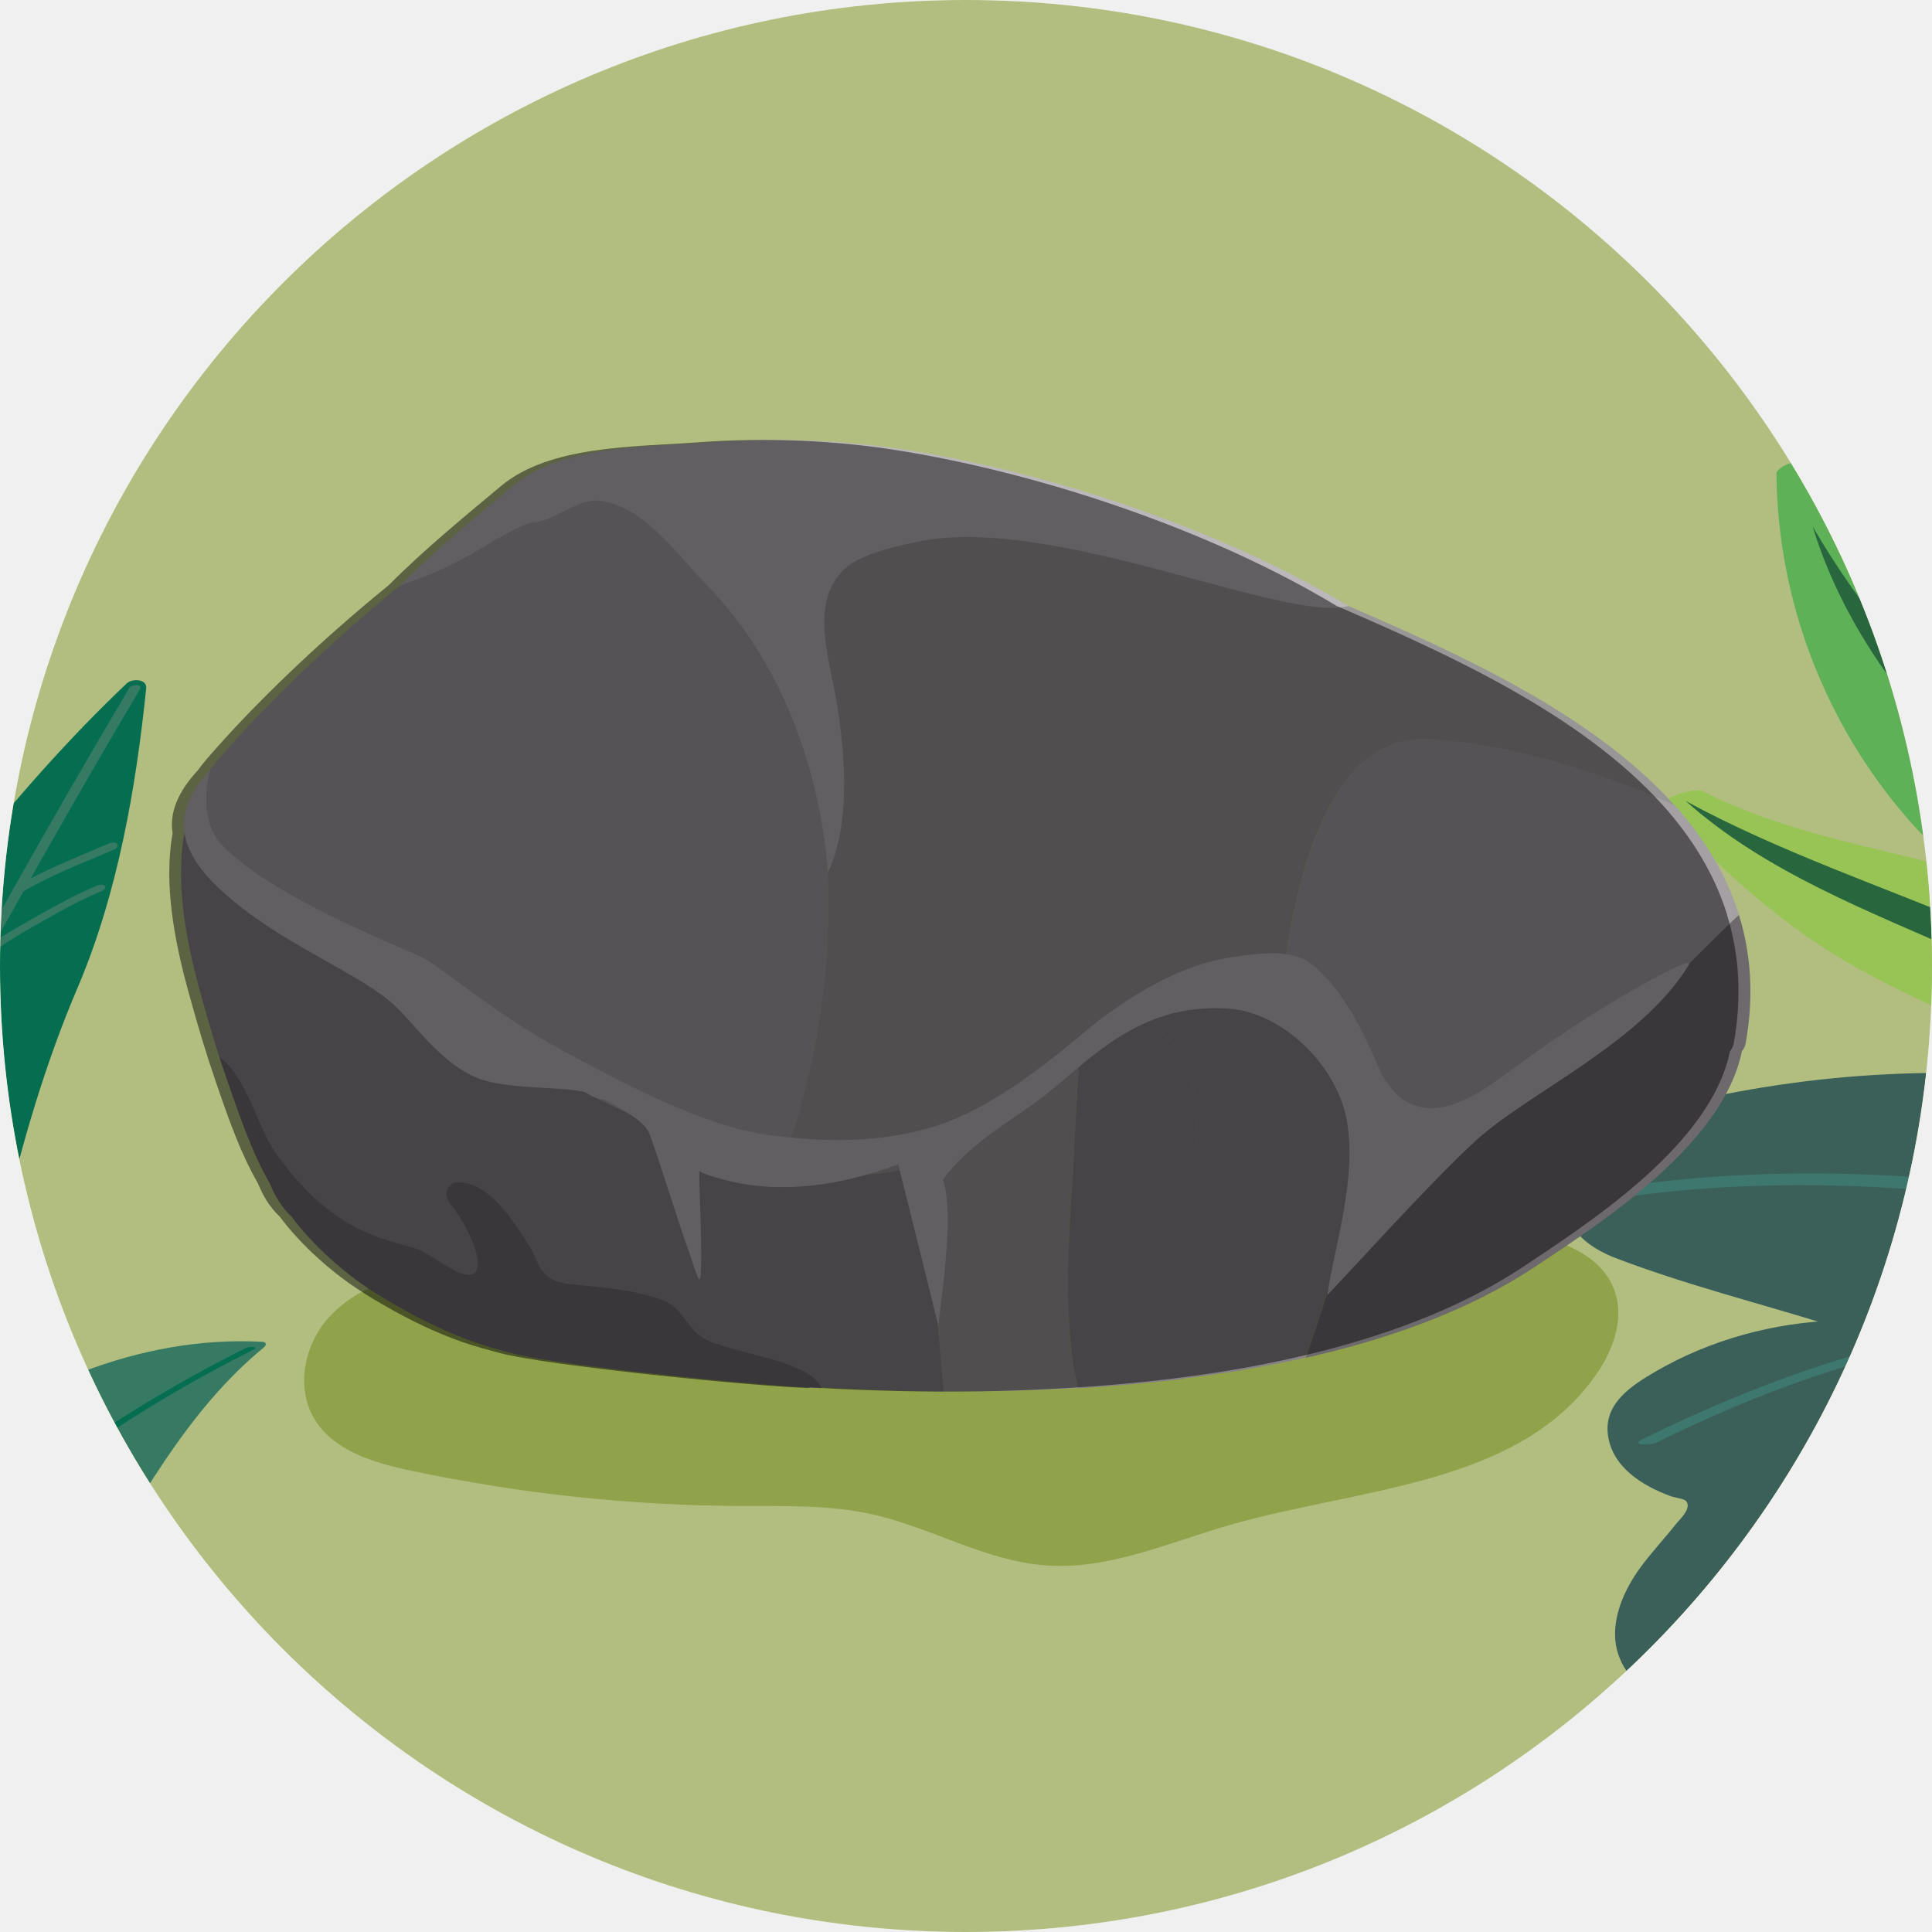
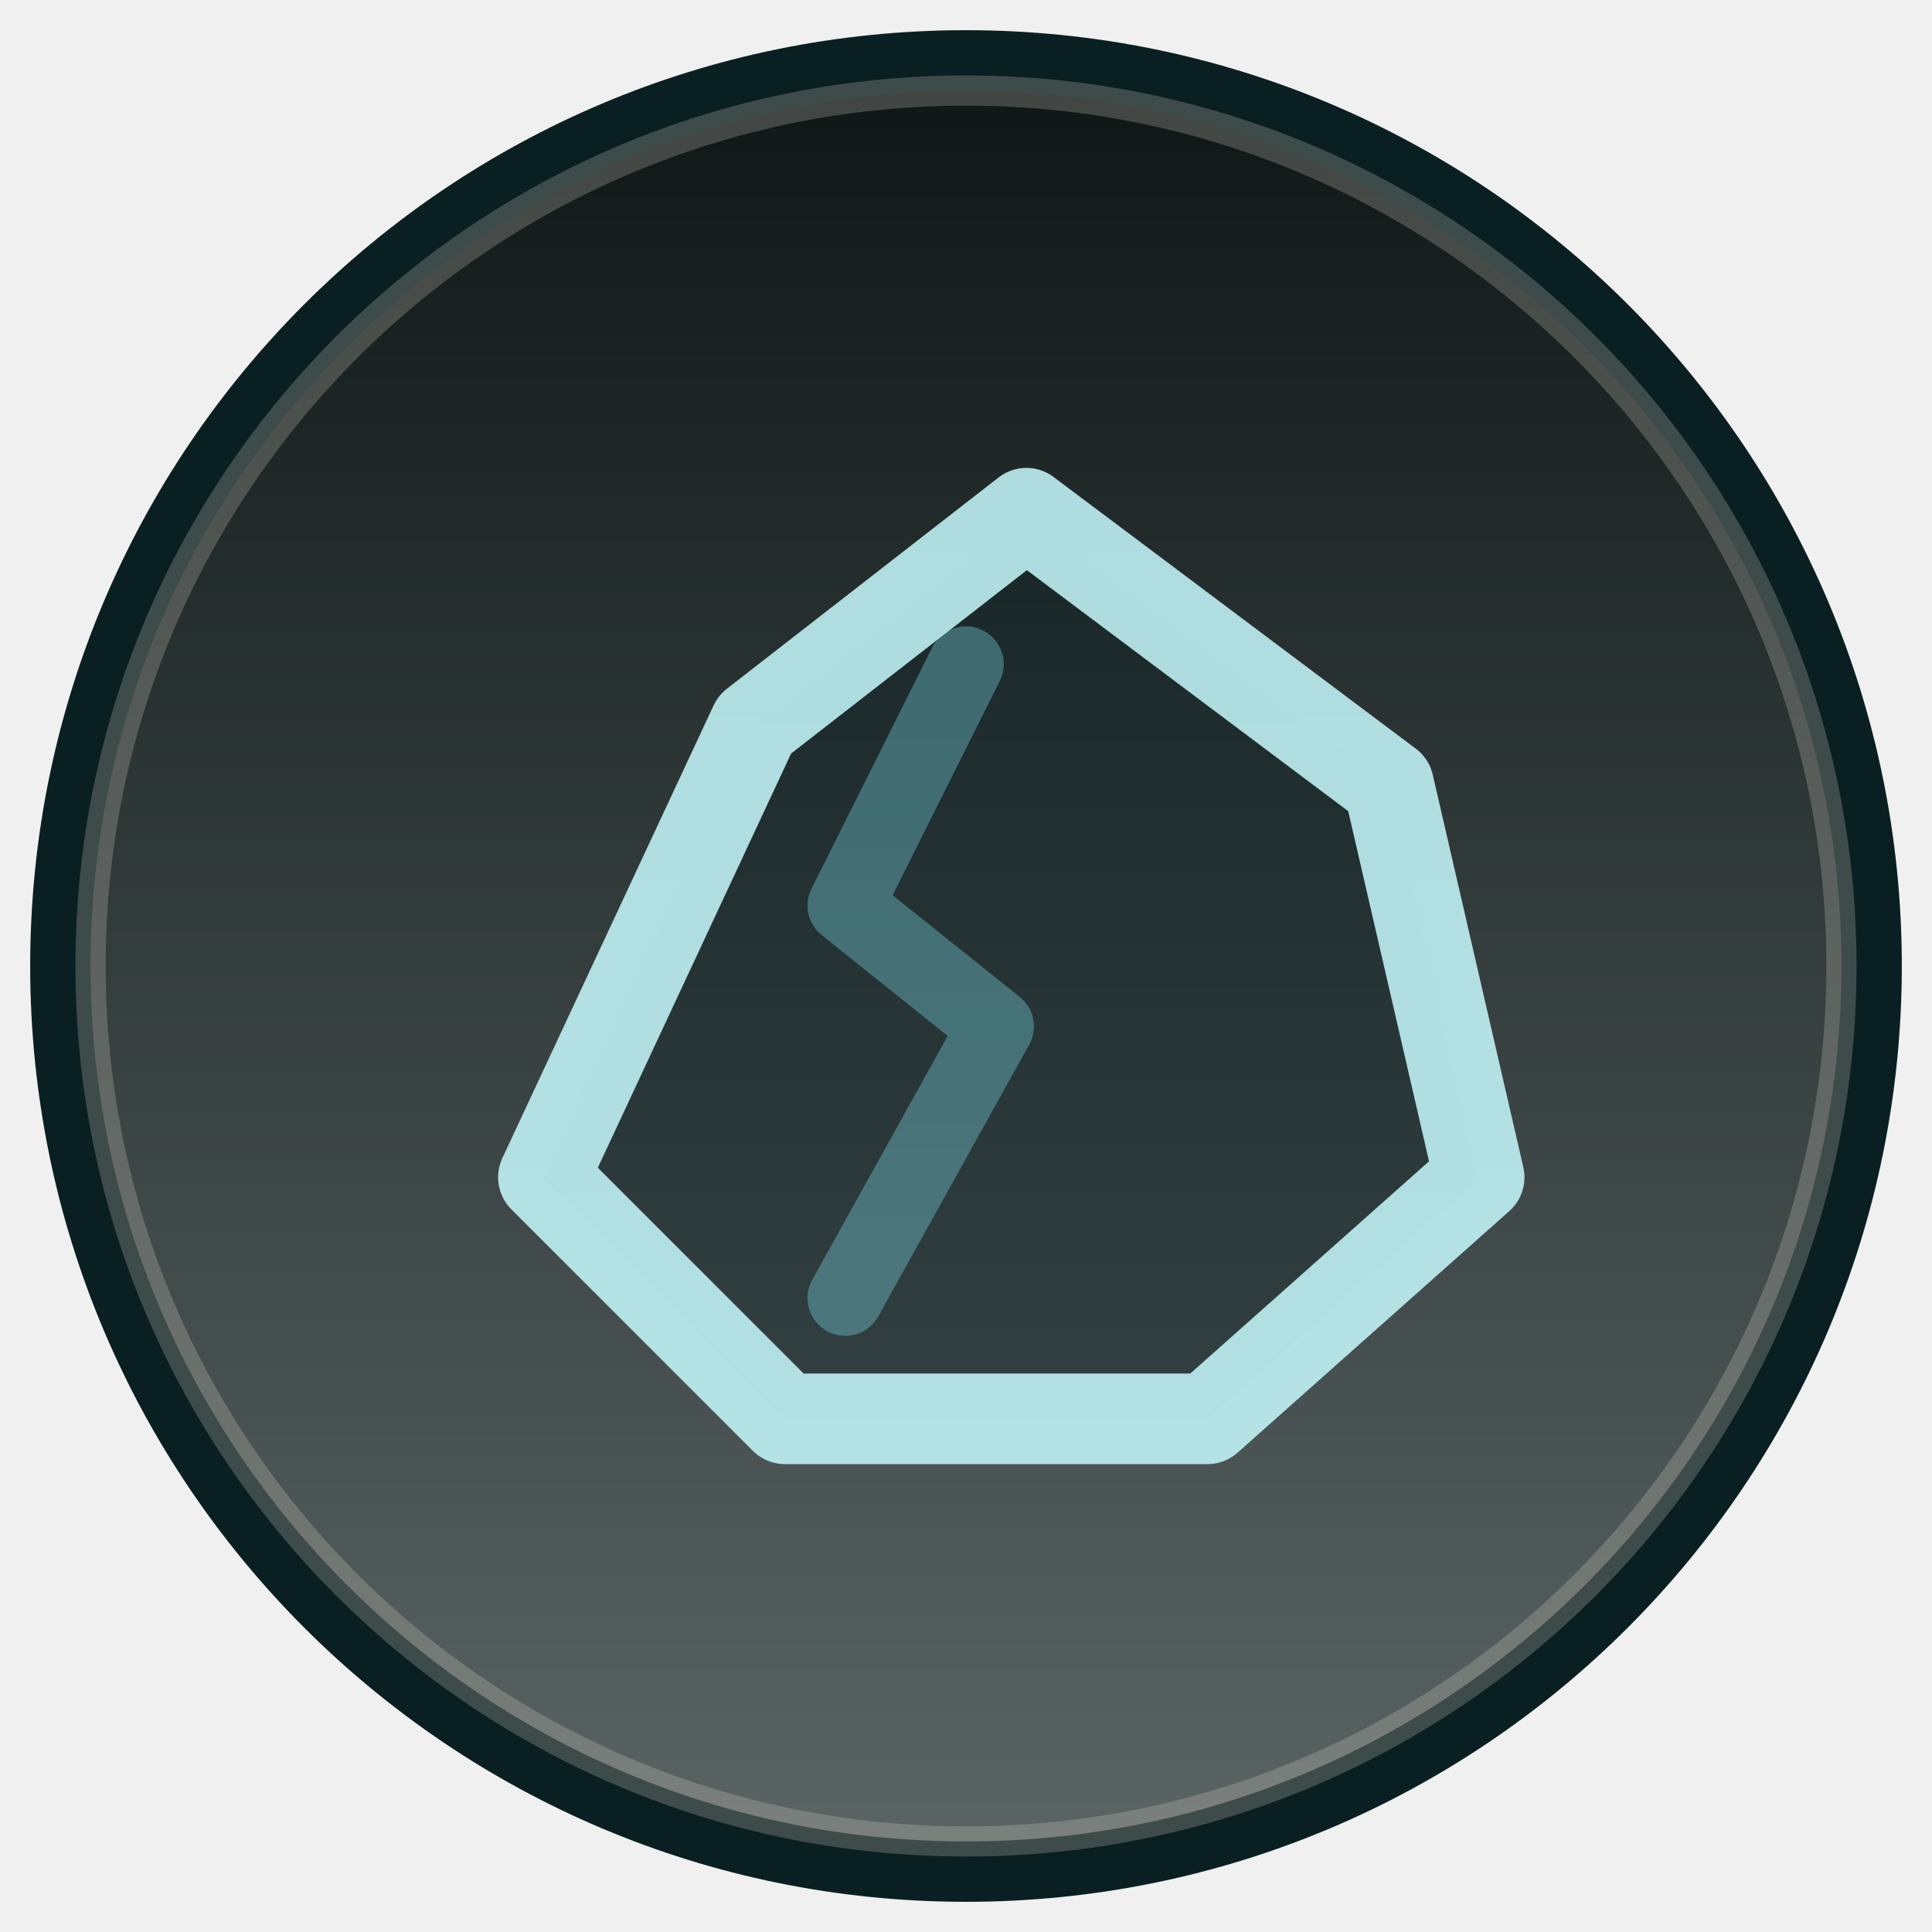
- <svg xmlns="http://www.w3.org/2000/svg" width="120" height="120" viewBox="0 0 120 120" fill="none">
-   <g clip-path="url(#clip0_1075_398)">
-     <rect width="120" height="120" rx="60" fill="white" />
-     <g clip-path="url(#clip1_1075_398)">
-       <path d="M139.01 -11H-19.79V210.82H139.01V-11Z" fill="#B1BE80" />
-       <mask id="mask0_1075_398" style="mask-type:luminance" maskUnits="userSpaceOnUse" x="101" y="10" width="38" height="66">
-         <path d="M138.25 10.49H101.68V75.63H138.25V10.49Z" fill="white" />
-       </mask>
-       <g mask="url(#mask0_1075_398)">
-         <path d="M138.6 47.7C135.6 35.09 127.62 23.73 116.77 16.62C119.77 21.9 121.06 27.94 122.78 33.76C124.5 39.58 126.82 45.5 131.3 49.6C124.08 43.44 116.73 37.14 111.72 29.08C111.75 38.64 116.24 48.1 123.64 54.16C128.47 58.12 134.53 60.77 138.21 65.82" fill="#5EB157" />
-         <path d="M139.96 47.33C136.88 34.64 128.95 23.36 118.06 16.16C117.67 15.9 115.15 16.53 115.4 16.98C121.28 27.53 120.73 41.39 130 50.05L132.58 49.14C125.4 43.02 118.14 36.77 113.07 28.71C112.74 28.19 110.33 28.82 110.34 29.44C110.41 37.31 113.37 44.99 118.54 50.91C121.16 53.91 124.32 56.17 127.61 58.37C130.9 60.57 134.38 62.89 136.83 66.17C137.3 66.8 139.73 65.66 139.56 65.44C134.84 59.11 126.93 56.37 121.65 50.59C116.23 44.66 113.15 36.73 113.08 28.71L110.35 29.44C115.46 37.57 122.77 43.88 130.01 50.05C130.52 50.48 132.95 49.48 132.59 49.14C123.42 40.57 123.97 26.69 118.14 16.24L115.48 17.06C126.32 24.23 134.17 35.42 137.23 48.05C137.36 48.59 140.1 47.9 139.96 47.32V47.33Z" fill="#5EB157" />
-         <path d="M137.54 62.65C127.57 54.07 112.84 54.03 104.68 49.74C107.78 53.17 111.24 56.31 115.17 58.76C118.92 61.1 123.27 62.7 127.15 64.82C133.98 68.55 141.99 73.18 147.95 78.19" fill="#98C455" />
-         <path d="M138.82 62.15C133.91 57.99 127.85 55.72 121.71 54.04C116.4 52.59 110.72 51.7 105.79 49.15C105.3 48.9 102.79 49.56 103.41 50.24C106.33 53.45 109.53 56.41 113.17 58.8C116.81 61.19 120.83 62.75 124.68 64.7C132.37 68.6 140.06 73.17 146.69 78.7C147.33 79.23 149.82 78.19 149.25 77.7C142.72 72.25 135.2 67.88 127.69 63.92C123.73 61.83 119.5 60.27 115.74 57.8C111.98 55.33 108.9 52.45 105.98 49.24L103.6 50.33C108.43 52.82 113.98 53.72 119.18 55.13C125.32 56.79 131.38 58.98 136.29 63.15C136.93 63.69 139.42 62.65 138.85 62.15H138.82Z" fill="#98C455" />
-         <path d="M118.83 19.37C131.46 26.61 129.21 43.8 137.01 54.55C126.88 45.17 129.47 28.43 118.83 19.37Z" fill="#28663D" />
-         <path d="M112.59 32.71C118.76 43.3 128.35 51.15 138.29 58.07C127.34 53.76 116.11 44.23 112.59 32.71Z" fill="#28663D" />
-         <path d="M104.68 49.74C116.24 56.03 130.32 58.36 139.79 68.07C134.26 64.38 128.21 61.9 122.13 59.29C116.12 56.6 109.67 54.2 104.68 49.73V49.74Z" fill="#28663D" />
-       </g>
-       <mask id="mask1_1075_398" style="mask-type:luminance" maskUnits="userSpaceOnUse" x="-20" y="-8" width="38" height="132">
-         <path d="M-19.78 123.67H17.45L17.45 -7.28H-19.78L-19.78 123.67Z" fill="white" />
-       </mask>
-       <g mask="url(#mask1_1075_398)">
-         <path d="M4.15 61.19C2.09 65.96 0.64 71 -0.54 76.06C-1.58 80.53 -2.31 85.07 -3.59 89.47C-4.87 93.87 -6.74 98.2 -9.78 101.63C-14.11 106.53 -20.38 109.19 -26.48 111.53C-26.61 108.32 -26.75 105.12 -26.88 101.91C-26.96 99.87 -27.05 97.8 -26.6 95.8C-26.14 93.75 -25.13 91.87 -24.14 90.02C-21.47 85.05 -18.81 80.07 -16.14 75.1C-15.15 73.26 -14.16 71.41 -13.06 69.64C-11.7 67.44 -10.17 65.35 -8.64 63.26C-3.39 56.09 1.89 48.87 8.36 42.78C8.36 42.78 7.19 54.16 4.16 61.18L4.15 61.19Z" fill="#056E50" />
-         <path d="M3.47 61.09C0.09 68.98 -1.38 77.31 -3.3 85.62C-4.21 89.59 -5.4 93.54 -7.37 97.12C-9.34 100.7 -11.91 103.34 -15.15 105.51C-18.74 107.92 -22.79 109.55 -26.8 111.09L-25.75 111.5C-25.86 108.85 -25.97 106.21 -26.08 103.56C-26.18 101.06 -26.43 98.48 -25.91 96C-25.39 93.52 -23.97 91.11 -22.74 88.81C-21.51 86.51 -20.23 84.13 -18.98 81.79C-16.45 77.08 -14.1 72.21 -11.09 67.78C-8.33 63.72 -5.36 59.78 -2.37 55.89C1.08 51.4 4.72 47.05 8.84 43.15L7.64 42.84C7 48.98 5.9 55.4 3.47 61.1C3.14 61.87 4.57 61.93 4.84 61.3C7.3 55.51 8.44 48.99 9.08 42.75C9.14 42.15 8.19 42.14 7.88 42.44C0.57 49.37 -5.44 57.62 -11.24 65.82C-14.28 70.12 -16.68 74.78 -19.16 79.41C-20.49 81.9 -21.83 84.38 -23.16 86.87C-24.41 89.2 -25.83 91.52 -26.75 94.01C-27.73 96.67 -27.69 99.42 -27.58 102.22C-27.45 105.35 -27.32 108.47 -27.19 111.6C-27.17 112.16 -26.55 112.16 -26.14 112.01C-19.07 109.3 -11.78 106.07 -7.38 99.59C-2.68 92.68 -1.7 84.21 0.14 76.26C1.32 71.16 2.78 66.12 4.84 61.3C5.17 60.53 3.74 60.47 3.47 61.1V61.09Z" fill="#056E50" />
-         <path d="M8.02 42.75C2.61 51.86 -2.54 61.13 -7.52 70.48C-12.5 79.83 -17.43 89.44 -21.73 99.22C-23.4 103.03 -25.04 106.9 -26.18 110.9C-26.27 111.21 -25.53 111.12 -25.45 110.83C-23.1 102.57 -19.08 94.69 -15.3 87.01C-10.38 77 -5.12 67.15 0.31 57.41C3.04 52.51 5.83 47.63 8.7 42.8C8.89 42.47 8.16 42.5 8.01 42.74L8.02 42.75Z" fill="#377A64" />
-         <path d="M6.95 52.57C5.34 53.27 2.65 54.36 1.15 55.27Z" fill="#056E50" />
-         <path d="M6.79 52.38C4.81 53.24 2.76 54.01 0.91 55.12C0.78 55.2 0.73 55.36 0.86 55.46C1.01 55.57 1.24 55.49 1.38 55.41C3.18 54.33 5.18 53.6 7.1 52.76C7.22 52.71 7.38 52.56 7.28 52.42C7.18 52.28 6.92 52.33 6.79 52.38Z" fill="#377A64" />
-         <path d="M6.17 55.18C4.49 55.86 0.4 58.15 -1.03 59.26Z" fill="#056E50" />
-         <path d="M6.02 55.01C4.73 55.54 3.5 56.23 2.29 56.91C1.08 57.59 -0.16 58.29 -1.26 59.14C-1.65 59.44 -1.04 59.58 -0.8 59.39C0.28 58.56 1.48 57.88 2.66 57.21C3.84 56.54 5.05 55.86 6.32 55.35C6.44 55.3 6.6 55.17 6.51 55.03C6.42 54.89 6.14 54.96 6.03 55.01H6.02Z" fill="#377A64" />
-         <path d="M-6.49 112.77C-5.18 111.95 -3.89 111.08 -2.78 109.99C-1.31 108.54 -0.21 106.76 0.87 105C2.95 101.6 5.04 98.2 7.12 94.8C9.6 90.75 12.16 86.62 15.86 83.65C7.5 83.14 -0.49 87.47 -6.78 93C-14.92 100.16 -21.28 110.2 -21.2 121.04C-21.2 121.04 -10.41 115.22 -6.48 112.76L-6.49 112.77Z" fill="#377A64" />
-         <path d="M-5.97 112.82C-3.42 111.21 -1.38 109.38 0.3 106.85C1.98 104.32 3.65 101.44 5.31 98.73C8.53 93.47 11.53 87.67 16.38 83.7C16.56 83.55 16.58 83.35 16.28 83.34C8.56 82.94 1.26 86.22 -4.76 90.84C-10.78 95.46 -16.14 101.66 -19.23 108.77C-20.94 112.71 -21.89 116.93 -21.89 121.23C-21.89 121.56 -20.92 121.23 -20.81 121.18C-15.82 118.49 -10.78 115.82 -5.96 112.83C-5.37 112.46 -6.73 112.55 -7.01 112.72C-11.74 115.66 -16.7 118.27 -21.6 120.92L-20.52 120.87C-20.52 113.75 -17.8 106.97 -13.69 101.24C-9.58 95.51 -3.8 90.18 2.67 86.9C6.63 84.9 10.97 83.73 15.43 83.96L15.33 83.6C10.85 87.27 8 92.38 5.02 97.25C3.26 100.12 1.51 103.01 -0.27 105.87C-2.05 108.73 -4.13 110.91 -7.01 112.73C-7.6 113.1 -6.24 113.02 -5.96 112.84L-5.97 112.82Z" fill="#377A64" />
-         <path d="M15.3 83.71C3.01 89.85 -8.18 99.02 -15.87 110.48C-18.01 113.67 -19.84 117.05 -21.28 120.61C-21.34 120.76 -20.64 120.69 -20.56 120.49C-15.46 107.88 -5.55 97.48 5.54 89.85C8.79 87.61 12.2 85.6 15.73 83.84C16.16 83.63 15.49 83.62 15.31 83.72L15.3 83.71Z" fill="#056E50" />
-         <path d="M-13.27 107.76C-11.25 106.68 -8.92 106.2 -6.68 105.85C-4.44 105.5 -2.2 105.31 0.05 105.22C0.47 105.2 0.6 104.64 0.11 104.66C-2.28 104.76 -4.66 104.97 -7.02 105.35C-9.38 105.73 -11.58 106.21 -13.59 107.3C-14.02 107.53 -13.63 107.96 -13.26 107.76H-13.27Z" fill="#056E50" />
-         <path d="M0.95 92.99C1.17 91.21 1.16 89.42 1.16 87.64C1.16 87.48 0.44 87.6 0.44 87.83C0.44 89.59 0.44 91.35 0.23 93.1C0.2 93.32 0.92 93.18 0.95 92.99Z" fill="#056E50" />
-         <path d="M3.19 91.19C3.3 89.86 3.18 88.52 3.22 87.19C3.23 86.81 2.5 86.92 2.49 87.25C2.45 88.58 2.57 89.92 2.46 91.25C2.43 91.62 3.17 91.52 3.19 91.19Z" fill="#056E50" />
-         <path d="M0.38 6.5C4.04 6.87 7.7 7.23 11.36 7.6C11.97 7.66 12.59 7.73 13.11 8.05C13.86 8.5 14.22 9.37 14.55 10.18C14.74 10.66 14.93 11.2 14.74 11.68C14.48 12.3 13.72 12.61 13.04 12.6C3.28 12.44 -22.69 13.75 -25.81 12.14L-26.41 11.53C-27.12 10.87 -26.94 9.61 -26.25 8.93C-25.56 8.25 -24.54 8.03 -23.57 7.97C-22.6 7.91 -21.61 7.98 -20.67 7.75C-18.13 7.13 -16.61 4.58 -14.44 3.11C-12.48 1.78 -9.91 1.38 -7.64 2.05C-5.81 2.59 -4.24 3.76 -2.61 4.77C-0.28 6.22 2.26 7.37 4.96 7.89" fill="#FBEFE2" />
-         <path d="M0.09 7.04C2.24 7.26 4.39 7.47 6.54 7.69L9.64 8C10.81 8.12 12.24 8.02 13.04 9.02C13.32 9.37 13.51 9.81 13.68 10.23C13.75 10.39 13.86 10.6 13.89 10.77C13.96 11.23 13.65 11.85 13.14 12.06C12.8 12.2 12.08 12.06 11.72 12.05C10.67 12.05 9.62 12.05 8.56 12.07C3.14 12.13 -2.28 12.29 -7.7 12.37C-12.54 12.44 -17.43 12.58 -22.27 12.19C-22.96 12.13 -23.65 12.08 -24.33 11.95C-25.01 11.82 -25.13 11.78 -25.52 11.36C-26.11 10.74 -26.24 9.98 -25.67 9.28C-24.96 8.41 -23.64 8.51 -22.61 8.48C-20.95 8.43 -19.49 8.08 -18.12 7.1C-16.65 6.05 -15.54 4.58 -14.06 3.54C-12.08 2.15 -9.56 1.94 -7.33 2.83C-5.33 3.63 -3.62 5.06 -1.72 6.09C0.18 7.12 2.32 7.96 4.5 8.41C5.13 8.54 6.39 7.6 5.44 7.4C3.08 6.91 0.85 6 -1.23 4.79C-3.06 3.73 -4.75 2.38 -6.76 1.68C-10.68 0.32 -14.31 1.96 -17.13 4.67C-17.81 5.33 -18.49 6.02 -19.28 6.55C-20.4 7.29 -21.54 7.37 -22.84 7.41C-24.42 7.46 -26.4 7.75 -27.28 9.25C-28.46 11.27 -26.64 12.71 -24.85 13.02C-19.93 13.87 -14.67 13.52 -9.71 13.46C-3.34 13.39 3.03 13.18 9.41 13.13C10.71 13.12 12.14 13.29 13.43 13.1C14.19 12.98 15.05 12.6 15.43 11.89C15.92 10.99 15.41 9.94 14.99 9.1C13.89 6.93 11.67 7.06 9.52 6.85C6.57 6.55 3.63 6.26 0.68 5.96C-0.05 5.89 -0.97 6.93 0.11 7.04H0.09Z" fill="#FBEFE2" />
-         <path d="M-18.54 12.32C-14.51 10.89 -10.09 11.41 -5.83 11.09C-2.83 10.86 0.13 10.2 3.13 9.91C6.13 9.62 9.25 9.72 12.01 10.94C9.78 12.14 7.11 12.03 4.57 11.99C1.23 11.94 -2.11 12.07 -5.44 12.19C-9.13 12.33 -12.82 12.48 -16.51 12.62" fill="#F6E7D5" />
-         <path d="M-17.96 12.82C-15.62 12.03 -13.08 12.04 -10.64 12C-8.2 11.96 -5.88 11.85 -3.5 11.53C1.24 10.88 6.1 9.7 10.7 11.64L11.04 10.61C9.16 11.55 6.77 11.24 4.74 11.22C2.51 11.2 0.29 11.25 -1.93 11.32C-6.57 11.48 -11.22 11.68 -15.86 11.86C-16.46 11.88 -17.66 12.08 -17.98 12.67C-18.3 13.26 -17.7 13.41 -17.17 13.39C-11.89 13.18 -6.61 12.93 -1.33 12.79C3.41 12.67 8.58 13.48 12.96 11.27C13.34 11.08 13.97 10.52 13.3 10.24C8.24 8.11 2.73 9.24 -2.5 9.99C-8.06 10.79 -13.73 9.99 -19.13 11.81C-19.5 11.93 -20.43 12.4 -20.03 12.9C-19.63 13.4 -18.37 12.96 -17.95 12.82H-17.96Z" fill="#F6E7D5" />
-       </g>
-       <mask id="mask2_1075_398" style="mask-type:luminance" maskUnits="userSpaceOnUse" x="94" y="56" width="45" height="60">
-         <path d="M94.27 115.96H138.75V56.31L94.27 56.31V115.96Z" fill="white" />
-       </mask>
-       <g mask="url(#mask2_1075_398)">
-         <path d="M139.67 66.95C135.81 63.27 129.09 59.69 123.78 59.21C122.41 59.09 120.57 59.48 120.49 60.85C120.46 61.4 120.76 61.91 121.06 62.38C121.99 63.87 122.92 65.36 123.84 66.85C117.27 66.53 110.65 67.16 104.25 68.72C102.42 69.17 100.53 69.73 99.14 71.01C97.75 72.29 97.06 74.51 98.04 76.12C98.83 77.42 100.41 77.97 101.86 78.42C105.86 79.67 109.87 80.91 113.87 82.16C109.79 82.26 105.74 83.49 102.3 85.68C101.54 86.17 100.77 86.74 100.4 87.57C99.83 88.88 100.47 90.47 101.55 91.42C102.63 92.37 104.04 92.82 105.4 93.25C104.38 94.91 102.89 96.24 101.82 97.87C100.75 99.5 100.17 101.7 101.16 103.37C102.03 104.83 103.88 105.46 105.58 105.35C107.28 105.23 108.86 104.51 110.4 103.79C115.18 101.57 119.95 99.35 124.73 97.12C121.77 99.56 119.65 102.98 118.78 106.71C118.5 107.9 118.35 109.17 118.75 110.33C119.63 112.9 122.99 113.92 125.58 113.07C128.17 112.22 130.07 110.04 131.64 107.81C138.86 97.57 141.65 84.32 139.16 72.04" fill="#3B605A" />
-         <path d="M140.01 66.83C136.12 63.17 130.91 60.29 125.64 59.3C124.12 59.01 122.16 58.78 120.82 59.77C119.82 60.51 120.14 61.54 120.7 62.48C121.59 63.99 122.56 65.46 123.48 66.95L124.08 66.71C119.53 66.51 114.97 66.72 110.47 67.39C108.24 67.72 106.02 68.15 103.84 68.71C102.24 69.12 100.61 69.63 99.29 70.65C98.04 71.61 97.14 73.13 97.24 74.74C97.36 76.53 98.8 77.54 100.35 78.14C104.64 79.78 109.2 80.93 113.59 82.29L114.13 82.01C110.15 82.15 106.24 83.2 102.79 85.21C101.36 86.05 99.67 87.13 99.86 89.03C100.08 91.11 102 92.28 103.77 92.93C104.01 93.02 104.63 93.08 104.75 93.26C105.05 93.73 104.37 94.32 104.1 94.66C103.36 95.59 102.55 96.45 101.85 97.41C100.74 98.95 99.85 101.05 100.58 102.94C101.9 106.3 106.25 105.66 108.88 104.6C114.34 102.4 119.63 99.64 124.96 97.16H124.43C122.64 98.66 121.15 100.46 120.05 102.53C118.95 104.6 117.91 107.21 118.21 109.54C118.7 113.28 123.18 114.15 126.17 112.98C130.31 111.35 132.94 106.73 134.93 103.01C137.23 98.69 138.83 94 139.7 89.18C140.72 83.48 140.67 77.63 139.54 71.95C139.51 71.81 138.78 71.98 138.82 72.14C140.53 80.79 139.72 89.85 136.54 98.08C135.02 102 132.99 105.85 130.37 109.14C128.73 111.2 126.48 113.34 123.65 113.22C121.81 113.14 119.9 112.16 119.2 110.38C118.29 108.05 119.46 105.05 120.5 102.93C121.6 100.68 123.17 98.71 125.09 97.09C125.27 96.94 124.62 97.05 124.56 97.09C121.58 98.48 118.59 99.87 115.61 101.26C114.19 101.92 112.77 102.58 111.36 103.24C109.66 104.03 107.92 104.99 106.03 105.18C102.88 105.5 100.42 103.15 101.24 99.97C101.94 97.26 104.33 95.47 105.79 93.19C105.82 93.15 105.76 93.13 105.73 93.12C104.09 92.61 102.24 92.02 101.23 90.52C100.22 89.02 100.46 87.36 101.86 86.23C105.06 83.63 109.63 82.45 113.67 82.32C113.76 82.32 114.44 82.12 114.21 82.04C110.36 80.84 106.51 79.65 102.66 78.45C101.16 77.98 99.31 77.5 98.44 76.04C97.57 74.58 98.02 72.86 98.94 71.63C100.3 69.81 102.68 69.22 104.78 68.73C106.88 68.24 109.06 67.83 111.22 67.54C115.34 66.99 119.49 66.82 123.63 67.01C123.7 67.01 124.3 66.89 124.23 66.77C123.55 65.69 122.88 64.6 122.2 63.52C121.68 62.68 120.47 61.34 121 60.27C121.46 59.36 122.93 59.3 123.84 59.39C124.31 59.44 124.77 59.52 125.24 59.61C126.4 59.84 127.54 60.18 128.65 60.58C132.57 62 136.31 64.22 139.35 67.08C139.48 67.21 140.13 66.93 140.03 66.84L140.01 66.83Z" fill="#3B605A" />
-         <path d="M136.34 75.62C124.17 73.05 111.7 71.89 99.36 73.92C98.71 74.03 98.13 74.79 99.13 74.62C111.25 72.62 123.48 73.81 135.43 76.33C135.83 76.42 137.12 75.78 136.34 75.62Z" fill="#3E776E" />
-         <path d="M138.88 80.76C133.24 81.52 127.52 81.67 121.91 82.62C114.95 83.79 108.36 86.28 102.04 89.38C101.18 89.8 102.52 89.77 102.88 89.6C109.13 86.53 115.63 84.11 122.54 83.05C127.87 82.23 133.28 82.05 138.62 81.33C139.22 81.25 139.9 80.63 138.88 80.77V80.76Z" fill="#3E776E" />
-         <path d="M138.43 82.35C126.22 88.22 113.63 93.85 103.39 102.92C102.66 103.57 103.8 104.1 104.36 103.61C114.51 94.62 126.98 89.05 139.08 83.23C139.97 82.8 139.18 81.99 138.43 82.35Z" fill="#3E776E" />
-       </g>
-       <path d="M26.02 79.12C23.86 79.43 21.71 80.31 20.3 81.97C18.89 83.63 18.4 86.16 19.48 88.05C20.66 90.11 23.22 90.86 25.55 91.35C32.27 92.77 39.13 93.51 46 93.54C48.74 93.55 51.52 93.46 54.19 94.06C57.85 94.88 61.22 96.96 64.96 97.23C68.86 97.52 72.59 95.81 76.35 94.73C84.45 92.4 94.35 92.28 99.15 85.36C100.2 83.85 100.9 81.92 100.29 80.19C99.41 77.68 96.35 76.83 93.73 76.39C71.82 72.75 49.22 73.34 27.53 78.11" fill="#90A24A" />
-       <path d="M79.65 60.99C81.37 62.03 82.43 63.84 83.69 65.7C90.83 76.27 101.48 62.93 108.01 56.82C107.22 54.27 105.81 52.01 104.01 50C99.22 47.89 94.26 46.28 88.87 45.9C82.73 45.47 80.51 54.09 79.66 60.98L79.65 60.99Z" fill="#A5A0A4" />
-       <path d="M51.16 51.07C50.51 45.23 48.82 38.9 44.84 34.4C41.87 31.05 38.23 29.87 34.35 29.76C27.64 33.44 18.71 41.16 13.55 47.17C12.52 48.37 11.9 49.74 11.56 51.21C19.32 57.58 27.47 63.35 36.47 67.91C40.26 69.83 44.3 71.65 48.52 72.48C51.01 65.68 51.96 58.33 51.16 51.07Z" fill="#A5A0A4" />
-       <path d="M83.75 37.64C69.56 31.51 54.48 26.97 38.87 27.84C37.57 28.16 36.02 28.83 34.35 29.75C38.23 29.87 41.87 31.05 44.84 34.39C48.82 38.88 50.51 45.22 51.16 51.06C51.97 58.33 51.01 65.67 48.52 72.47C49.71 72.71 50.92 72.87 52.14 72.93C58.92 73.26 62.62 69.85 66.96 65.21C69.53 62.46 72.89 59.82 76.9 60.14C78 60.23 78.89 60.53 79.65 60.99C80.49 54.09 82.71 45.47 88.86 45.91C94.25 46.29 99.21 47.9 104 50.01C98.85 44.28 90.44 40.53 83.75 37.64Z" fill="#999698" />
-       <path d="M57.05 72.42C55.59 72.83 53.98 73.03 52.14 72.94C46.61 72.67 41.34 70.37 36.47 67.91C27.47 63.35 19.32 57.59 11.56 51.21C10.81 54.48 11.51 58.22 12.39 61.45C13.55 65.68 14.88 69.97 17.1 73.77C22.58 83.18 32.83 84.29 42.79 85.46C45.78 85.81 51.64 86.37 58.62 86.43C58.42 84.06 58.19 81.7 57.96 79.34C57.75 77.19 57.94 74.46 57.06 72.43L57.05 72.42Z" fill="#878286" />
-       <path d="M66.72 71.37C66.82 69.33 66.91 67.17 67.14 65.03C67.08 65.09 67.02 65.15 66.96 65.22C63.8 68.6 60.97 71.32 57.05 72.42C57.93 74.45 57.74 77.19 57.95 79.33C58.18 81.69 58.42 84.06 58.61 86.42C61.26 86.44 64.08 86.38 66.97 86.21C66.95 86.14 66.93 86.08 66.92 86.01C65.91 81.36 66.49 76.06 66.72 71.35V71.37Z" fill="#999698" />
-       <path d="M108 56.83C102.21 62.24 93.21 73.3 86.26 68.43C85.83 69.72 85.4 71.01 84.97 72.3C83.64 76.24 82.52 80.38 81.09 84.34C86.37 83.15 91.34 81.35 95.38 78.66C99.49 75.92 107.01 71.08 108.19 65.3C108.31 65.15 108.4 64.97 108.43 64.79C108.95 61.85 108.75 59.21 108.01 56.83H108Z" fill="#6D696D" />
-       <path d="M73.86 75.77C73.96 73.58 74.42 71.27 74.31 69.08C74.16 66.09 73.01 64.96 71.39 63.16C71.36 63.16 71.34 63.17 71.31 63.18C70.63 63.38 70.21 62.79 70.27 62.26C69.13 63.07 68.08 64.04 67.14 65.03C66.91 67.17 66.82 69.33 66.72 71.37C66.49 76.08 65.91 81.37 66.92 86.03C66.93 86.1 66.95 86.16 66.97 86.23C69.14 86.1 71.35 85.91 73.55 85.64C73.13 82.51 73.73 78.58 73.87 75.78L73.86 75.77Z" fill="#878286" />
-       <path d="M83.43 67.62C84.01 69.24 84.48 71.02 84.779 72.88C84.84 72.69 84.9 72.49 84.969 72.3C85.4 71.01 85.829 69.72 86.26 68.43C85.359 67.8 84.499 66.92 83.68 65.71C81.87 63.03 80.469 60.43 76.889 60.14C75.139 60 73.519 60.43 72.029 61.18C77.519 59.72 81.34 61.83 83.419 67.63L83.43 67.62Z" fill="#878286" />
-       <path d="M84.78 72.88C84.47 71.03 84.01 69.24 83.43 67.62C81.36 61.83 77.53 59.71 72.04 61.17C71.42 61.48 70.83 61.84 70.26 62.25C70.2 62.79 70.62 63.37 71.3 63.17C71.33 63.17 71.35 63.16 71.38 63.15C73 64.95 74.15 66.08 74.3 69.07C74.41 71.25 73.95 73.56 73.85 75.76C73.72 78.56 73.12 82.49 73.53 85.62C76.07 85.31 78.6 84.89 81.07 84.33C82.43 80.56 83.52 76.64 84.77 72.87L84.78 72.88Z" fill="#878286" />
-       <path d="M96.85 64.34C95.37 65.34 93.96 66.43 92.49 67.44C90.04 69.12 87.47 69.67 85.87 66.8C85.36 65.88 83.95 61.79 81.43 59.86C80.21 58.92 78.23 59.22 76.73 59.42C73.66 59.82 70.85 61.45 68.41 63.26C66.95 64.35 62.71 68.38 58.38 69.85C54.05 71.32 49.64 70.73 47.76 70.5C43.89 70.02 38.98 67.43 34.9 65.23C30.56 62.89 27.38 59.99 26.1 59.41C23.8 58.38 16.94 55.65 13.86 52.57C12.12 50.83 13.07 47.79 13.06 47.81C10.81 50.23 10.7 52.55 13.82 55.38C17.26 58.5 21.78 60.2 24.18 62.16C25.6 63.32 27.26 66.03 29.72 66.98C31.6 67.7 34.89 67.46 36.37 67.84C36.74 68.11 37.12 68.26 37.59 68.31C38.69 68.91 39.9 69.6 40.26 70.25C40.56 70.79 42.11 75.93 42.9 78.05C43.03 78.49 43.18 78.93 43.37 79.38C43.75 80.3 43.42 73.81 43.43 72.74C43.91 72.99 44.5 73.15 44.99 73.28C48.56 74.23 52.38 73.59 55.79 72.32C56.5 75.09 58.27 82.34 58.28 82.33C58.78 78.29 59.15 75.08 58.57 73.26C60.2 71.02 63.01 69.47 64.62 68.25C67.56 66 70.61 62.28 76.24 62.64C79.67 62.86 82.94 66.13 83.62 69.42C84.37 73.11 82.79 77.73 82.45 80.44C84.86 77.88 89.04 73.26 91.63 70.88C94.91 67.86 101.89 64.83 104.88 59.96C105.47 59.01 98.54 63.08 96.89 64.36L96.85 64.34Z" fill="#BCB7BB" />
-       <path d="M43.94 83.24C42.68 82.68 42.46 81.24 41.19 80.77C39.3 80.06 37.3 79.97 35.32 79.75C33.47 79.55 33.46 78.33 32.93 77.48C31.76 75.62 30.34 73.45 28.46 73.44C27.77 73.44 27.53 74.25 27.94 74.73C28.9 75.84 30.61 79.2 29.07 79.19C28.31 79.19 26.48 77.71 25.81 77.55C23.88 76.93 20.58 76.57 17.05 71.51C16.03 70.04 15.26 66.78 13.64 65.68C14.86 69.33 15.64 71.57 16.75 73.49C17.06 74.25 17.47 74.97 18.11 75.57C19.41 77.32 21.39 79.11 23.32 80.31C27.88 83.15 30.47 83.67 31.69 84.02C34.48 84.82 48.06 86.17 51.03 86.22C50.33 84.54 46.03 84.17 43.94 83.25V83.24Z" fill="#6D696D" />
-       <path d="M83.75 37.64C76.06 33 65.71 29.5 56.84 28.03C52.62 27.33 48.25 27.16 43.98 27.48C40.15 27.76 34.88 27.66 31.86 30.17C29.96 31.76 27.12 34.07 24.86 36.35C29.17 34.95 30.32 33.48 32.98 32.44C34.32 32.49 35.69 31.02 37.1 31.1C39.88 31.25 42.15 34.55 43.94 36.38C48.51 41.07 50.91 47.67 51.43 54.19C52.93 50.95 52.48 46.24 51.8 42.73C51.34 40.32 50.43 37.25 52.47 35.32C53.44 34.4 55.83 33.88 57.13 33.62C65.38 31.95 79.82 38.71 83.75 37.64Z" fill="#BCB7BB" />
-       <g style="mix-blend-mode:multiply" opacity="0.48">
-         <path d="M107.28 56.83C106.49 54.28 105.08 52.02 103.28 50.01C98.13 44.28 89.72 40.53 83.03 37.64C75.34 33 64.99 29.5 56.12 28.03C51.9 27.33 47.53 27.16 43.26 27.48C39.43 27.76 34.16 27.66 31.14 30.17C29.24 31.76 26.4 34.07 24.14 36.35C19.88 39.81 15.75 43.76 12.82 47.17C12.63 47.39 12.46 47.61 12.3 47.83C11.1 49.13 10.51 50.41 10.72 51.75C10.16 54.89 10.83 58.39 11.66 61.44C12.05 62.85 12.45 64.27 12.9 65.67C12.9 65.69 12.92 65.72 12.92 65.74C13.08 66.22 13.24 66.7 13.4 67.18C14.35 69.97 15.06 71.84 16.01 73.48C16.32 74.24 16.73 74.96 17.37 75.56C18.67 77.31 20.65 79.1 22.58 80.3C22.59 80.3 22.61 80.32 22.62 80.33C22.96 80.55 23.3 80.75 23.64 80.95C27.54 83.23 29.82 83.69 30.94 84.01C33.73 84.81 47.31 86.16 50.28 86.21C50.28 86.2 50.27 86.18 50.26 86.17C52.55 86.31 55.12 86.41 57.87 86.43C60.52 86.45 63.34 86.39 66.23 86.22C68.4 86.09 70.6 85.9 72.81 85.63C75.35 85.32 77.88 84.9 80.35 84.34C85.63 83.15 90.6 81.35 94.64 78.66C98.75 75.92 106.27 71.08 107.45 65.3C107.57 65.15 107.66 64.97 107.69 64.79C108.21 61.85 108.01 59.21 107.27 56.83H107.28ZM36.31 68.19C36.31 68.19 36.36 68.22 36.39 68.23C36.36 68.22 36.34 68.2 36.31 68.19ZM38.34 69.17C37.72 68.88 37.11 68.58 36.5 68.28C37.1 68.58 37.71 68.88 38.33 69.16L38.34 69.17ZM106.98 57.11C106.98 57.11 106.92 57.17 106.89 57.2C106.92 57.17 106.95 57.14 106.98 57.11ZM106.68 57.4C106.68 57.4 106.62 57.46 106.58 57.49C106.61 57.46 106.64 57.43 106.68 57.4ZM106.36 57.7C106.36 57.7 106.3 57.76 106.27 57.78C106.3 57.75 106.33 57.72 106.36 57.7ZM106.03 58.03C106.03 58.03 106 58.06 105.98 58.07C106 58.06 106.01 58.04 106.03 58.03Z" fill="black" />
-       </g>
-     </g>
-   </g>
+ <svg xmlns="http://www.w3.org/2000/svg" viewBox="0 0 128 128" fill="none">
  <defs>
-     <clipPath id="clip0_1075_398">
-       <rect width="120" height="120" rx="60" fill="white" />
-     </clipPath>
-     <clipPath id="clip1_1075_398">
-       <rect width="159.23" height="221.82" fill="white" transform="translate(-20 -11)" />
-     </clipPath>
+     <linearGradient id="bg" x1="0" y1="0" x2="0" y2="1">
+       <stop offset="0" stop-color="#0f1717" />
+       <stop offset="1" stop-color="#5b6464" />
+     </linearGradient>
  </defs>
+   <circle cx="64" cy="64" r="62" fill="#0a1f22" />
+   <circle cx="64" cy="64" r="58" fill="url(#bg)" />
+   <circle cx="64" cy="64" r="58" stroke="#d7d2c3" opacity="0.25" stroke-width="2" />
+   <path d="M36 78l14-30 18-14 24 18 6 26-18 16H52L36 78Z" fill="#0a1f22" opacity="0.35" />
+   <path d="M36 78l14-30 18-14 24 18 6 26-18 16H52L36 78Z" stroke="#c8fbff" stroke-width="6" stroke-linejoin="round" opacity="0.85" />
+   <path d="M64 44l-8 16 10 8-10 18" stroke="#7fe3f2" stroke-width="5" stroke-linecap="round" stroke-linejoin="round" opacity="0.35" />
</svg>
